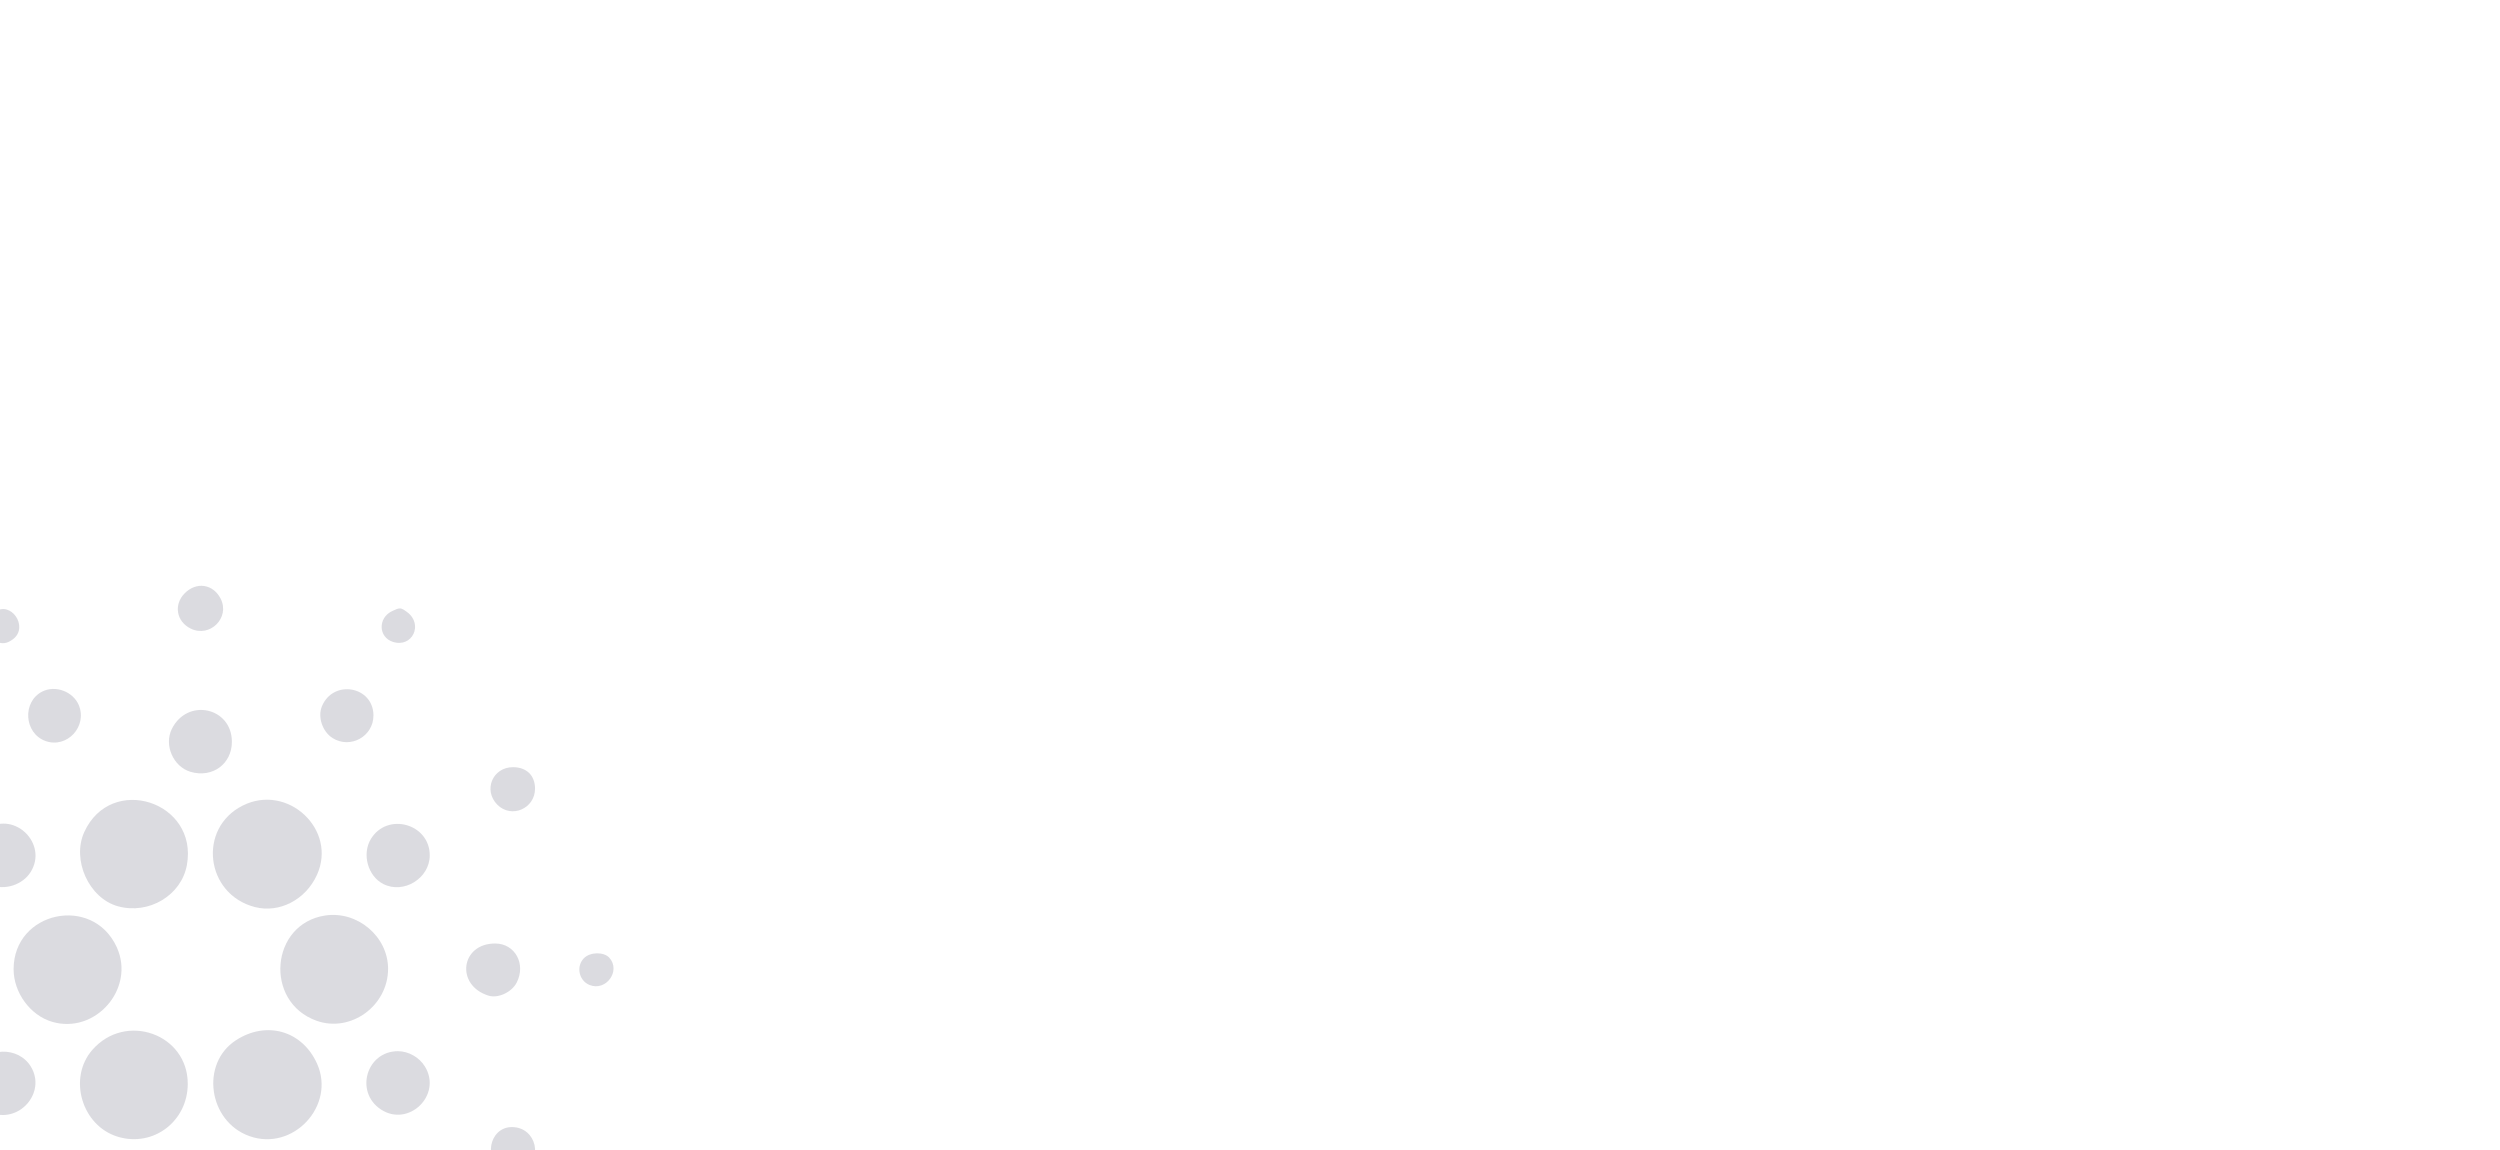
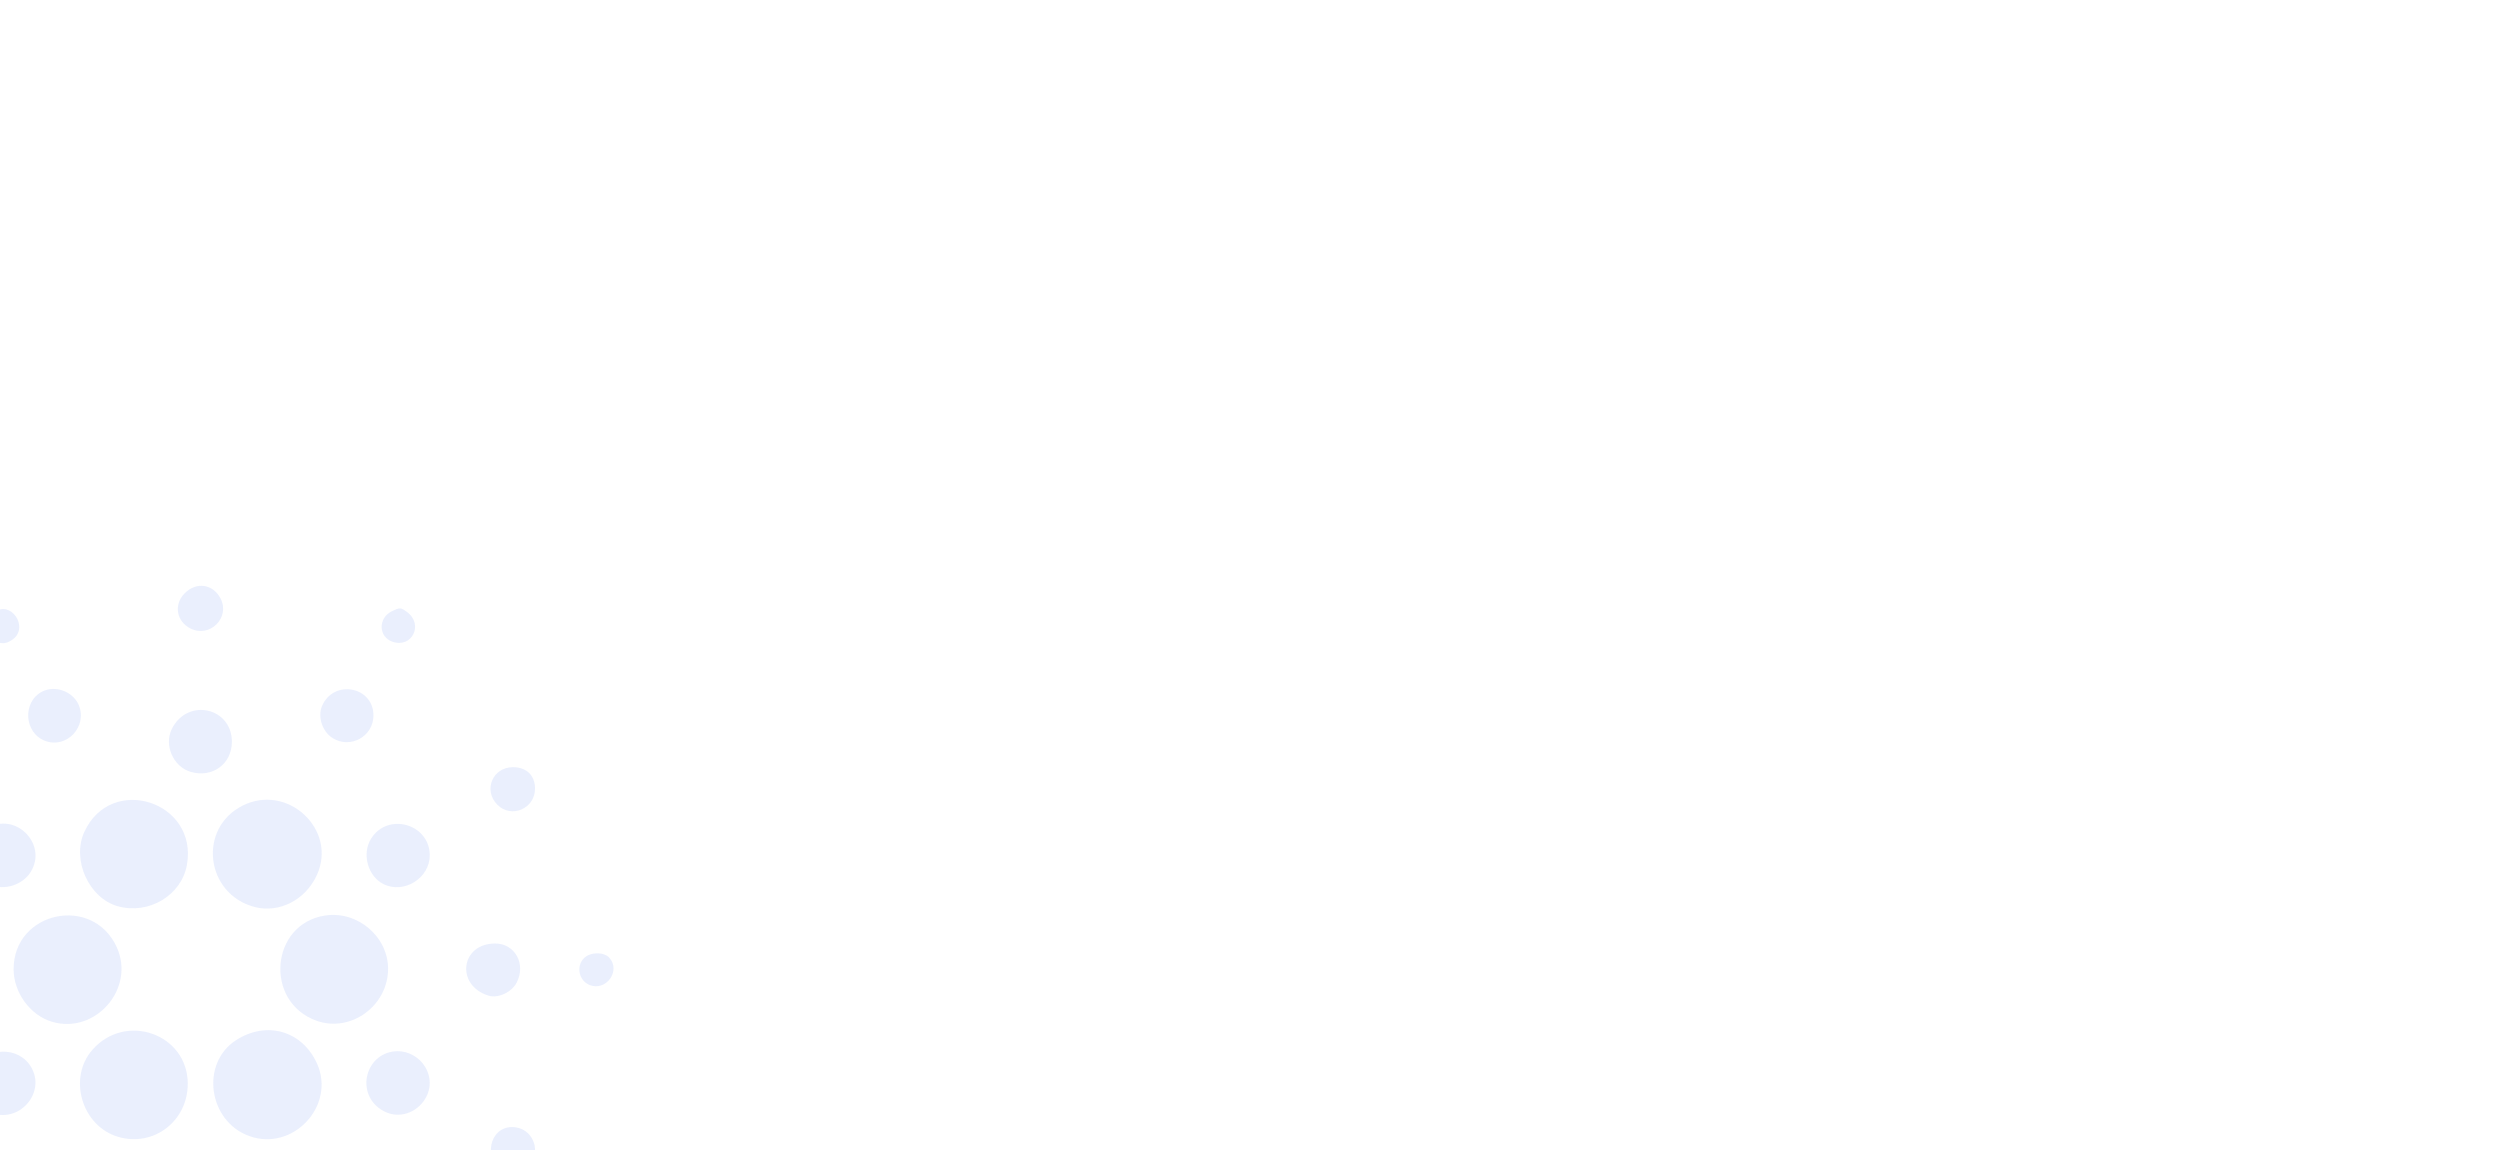
<svg xmlns="http://www.w3.org/2000/svg" id="SVGRoot" width="1300px" height="598px" version="1.1" viewBox="0 0 1300 598">
-   <g fill="#727384" fill-opacity=".25" stroke-width="1.273">
+   <g fill="#3063ee" fill-opacity=".1" stroke-width="1.274">
    <path d="m99.213 326.89c-7.525-3.653-9.033-12.519-3.136-18.419 6.088-6.088 14.705-4.804 18.624 2.772 5.105 9.871-5.448 20.523-15.493 15.645z" />
    <path d="m204.19 333.74c-7.482-2.505-7.686-12.446-0.323-15.955 4.147-1.974 4.52-1.951 7.847 0.512 8.632 6.416 2.588 18.823-7.52 15.438z" />
    <path d="m-1.95 333.56c-6.705-3.344-7.082-10.594-0.793-15.289 8.295-6.194 17.817 7.633 9.64 13.998-3.127 2.435-5.776 2.823-8.846 1.292z" />
    <path d="m172.95 383.79c-5.286-3.316-7.851-10.953-5.551-16.518 5.876-14.191 26.797-10.454 26.797 4.786 0 10.891-12.019 17.525-21.253 11.732z" />
    <path d="m23.619 385.31c-11.095-4.036-12.158-20.326-1.674-25.688 6.811-3.482 16.05-0.046 19.017 7.031 4.636 11.099-6.169 22.723-17.342 18.657z" />
    <path d="m99.149 401.37c-9.061-2.652-13.983-13.896-9.784-22.347 8.076-16.251 31.214-11.266 31.214 6.724 0 11.52-10.155 18.923-21.429 15.623z" />
    <path d="m258.66 418.49c-7.524-7.524-2.551-19.558 8.1-19.558 7.034 0 11.457 4.308 11.457 11.161 0 10.403-12.28 15.675-19.557 8.397z" />
    <path d="m-66.183 418.73c-7.291-7.291-2.177-19.789 8.101-19.789 10.737 0 15.555 11.605 7.967 19.193-4.862 4.863-11.553 5.111-16.068 0.595z" />
    <path d="m199.33 459.69c-8.062-4.082-11.235-15.608-6.455-23.451 8.569-14.054 30.593-7.913 30.593 8.531 0 11.934-13.523 20.292-24.14 14.92z" />
    <path d="m-5.022 460.1c-11.644-4.817-12.572-22.655-1.522-29.389 14.465-8.82 31.405 8.12 22.585 22.585-4.17 6.843-13.598 9.889-21.056 6.804z" />
    <path d="m132.46 471.65c-25.653-6.676-29.756-40.892-6.323-52.717 23.377-11.796 49.375 12.419 38.675 36.022-5.874 12.958-19.566 20.023-32.354 16.696z" />
    <path d="m61.311 471.26c-15.064-4.17-24.096-24.091-17.495-38.586 13.907-30.535 59.375-15.93 53.37 17.142-2.864 15.79-19.78 25.9-35.875 21.444z" />
    <path d="m306.62 512.22c-5.605-2.237-7.194-9.735-2.952-13.982 3.247-3.252 10.32-3.367 13.17-0.231 6.141 6.787-1.647 17.616-10.223 14.2z" />
    <path d="m-106.69 510.87c-6.584-5.178-3.266-15.207 5.02-15.164 9.726 0.046 12.409 12.338 3.57 16.364-4.225 1.923-4.706 1.859-8.593-1.199z" />
    <path d="m254.03 517.74c-17.352-5.429-14.491-27.224 3.561-27.116 10.255 0.046 16.05 10.726 11.064 20.365-2.588 5.006-9.704 8.29-14.625 6.751z" />
    <path d="m-53.55 516.79c-5.499-2.417-8.119-6.675-8.119-13.206 0-12.057 13.886-17.603 23.212-9.271 11.205 10.011-1.245 28.556-15.092 22.477z" />
    <path d="m164.6 530.79c-27.396-9.777-24.027-50.445 4.529-54.729 16.75-2.509 32.599 10.889 32.675 27.626 0.045 19.295-19.37 33.469-37.21 27.103z" />
    <path d="m26.973 531.3c-11.308-3.385-19.901-15.189-19.901-27.33 0-30.087 41.108-38.869 53.63-11.457 9.823 21.507-11.097 45.566-33.728 38.787z" />
    <path d="m197.91 576.81c-13.551-9.132-7.257-30.195 9.023-30.195 5.509 0 11.121 3.206 14.054 8.018 9.062 14.861-8.661 31.892-23.077 22.177z" />
    <path d="m-5.022 578.49c-7.615-3.15-11.921-15.506-7.991-22.934 5.902-11.151 22.491-11.683 29.048-0.932 8.26 13.549-6.242 29.991-21.057 23.865z" />
    <path d="m129.58 590.74c-21.287-7.721-25.457-37.732-6.917-49.79 15.86-10.316 34.422-5.02 42.15 12.027 9.955 21.963-12.483 46.014-35.232 37.763z" />
    <path d="m61.342 591.13c-18.856-5.649-26.164-30.575-13.269-45.262 17.292-19.696 49.563-8.184 49.56 17.679 0 19.527-17.863 33.103-36.291 27.583z" />
    <path d="m262.08 608.41c-11.093-4.825-7.868-22.331 4.114-22.331 12.918 0 16.779 17.444 4.955 22.385-5.069 2.117-4.064 2.122-9.067-0.046z" />
    <path d="m-62.524 608.41c-11.341-4.934-7.976-22.331 4.317-22.331 12.576 0 16.299 17.558 4.746 22.385-5.066 2.117-4.064 2.122-9.067-0.046z" />
    <path d="m97.981 637.77c-16.471-7.35-11.612-31.755 6.321-31.755 20.751 0 22.599 29.448 2.062 32.784-2.601 0.415-6.088-0.01-8.383-1.029z" />
    <path d="m172.27 647.22c-11.369-8.943-4.368-26.754 9.839-25.011 10.067 1.236 15.249 12.233 9.973 21.163-3.87 6.554-13.897 8.501-19.812 3.847z" />
    <path d="m21.711 648.24c-12.288-6.757-7.722-25.891 6.176-25.891 13.642 0 19.403 17.526 8.313 25.293-3.385 2.366-10.723 2.671-14.49 0.604z" />
    <path d="m203.13 690.09c-7.814-3.953-5.22-15.072 3.731-15.956 8.626-0.853 12.533 9.526 5.623 14.955-3.884 3.058-5.045 3.178-9.354 1.001z" />
    <path d="m-2.822 690.17c-7.783-3.75-4.585-16.256 4.165-16.256 9.393 0 12.154 12.52 3.625 16.409-3.667 1.67-4.022 1.661-7.784-0.138z" />
    <path d="m96.082 699.47c-4.743-4.744-4.891-9.971-0.415-15.276 7.151-8.498 20.196-3.496 20.196 7.747 0 10.491-12.172 15.127-19.77 7.529z" />
  </g>
</svg>
